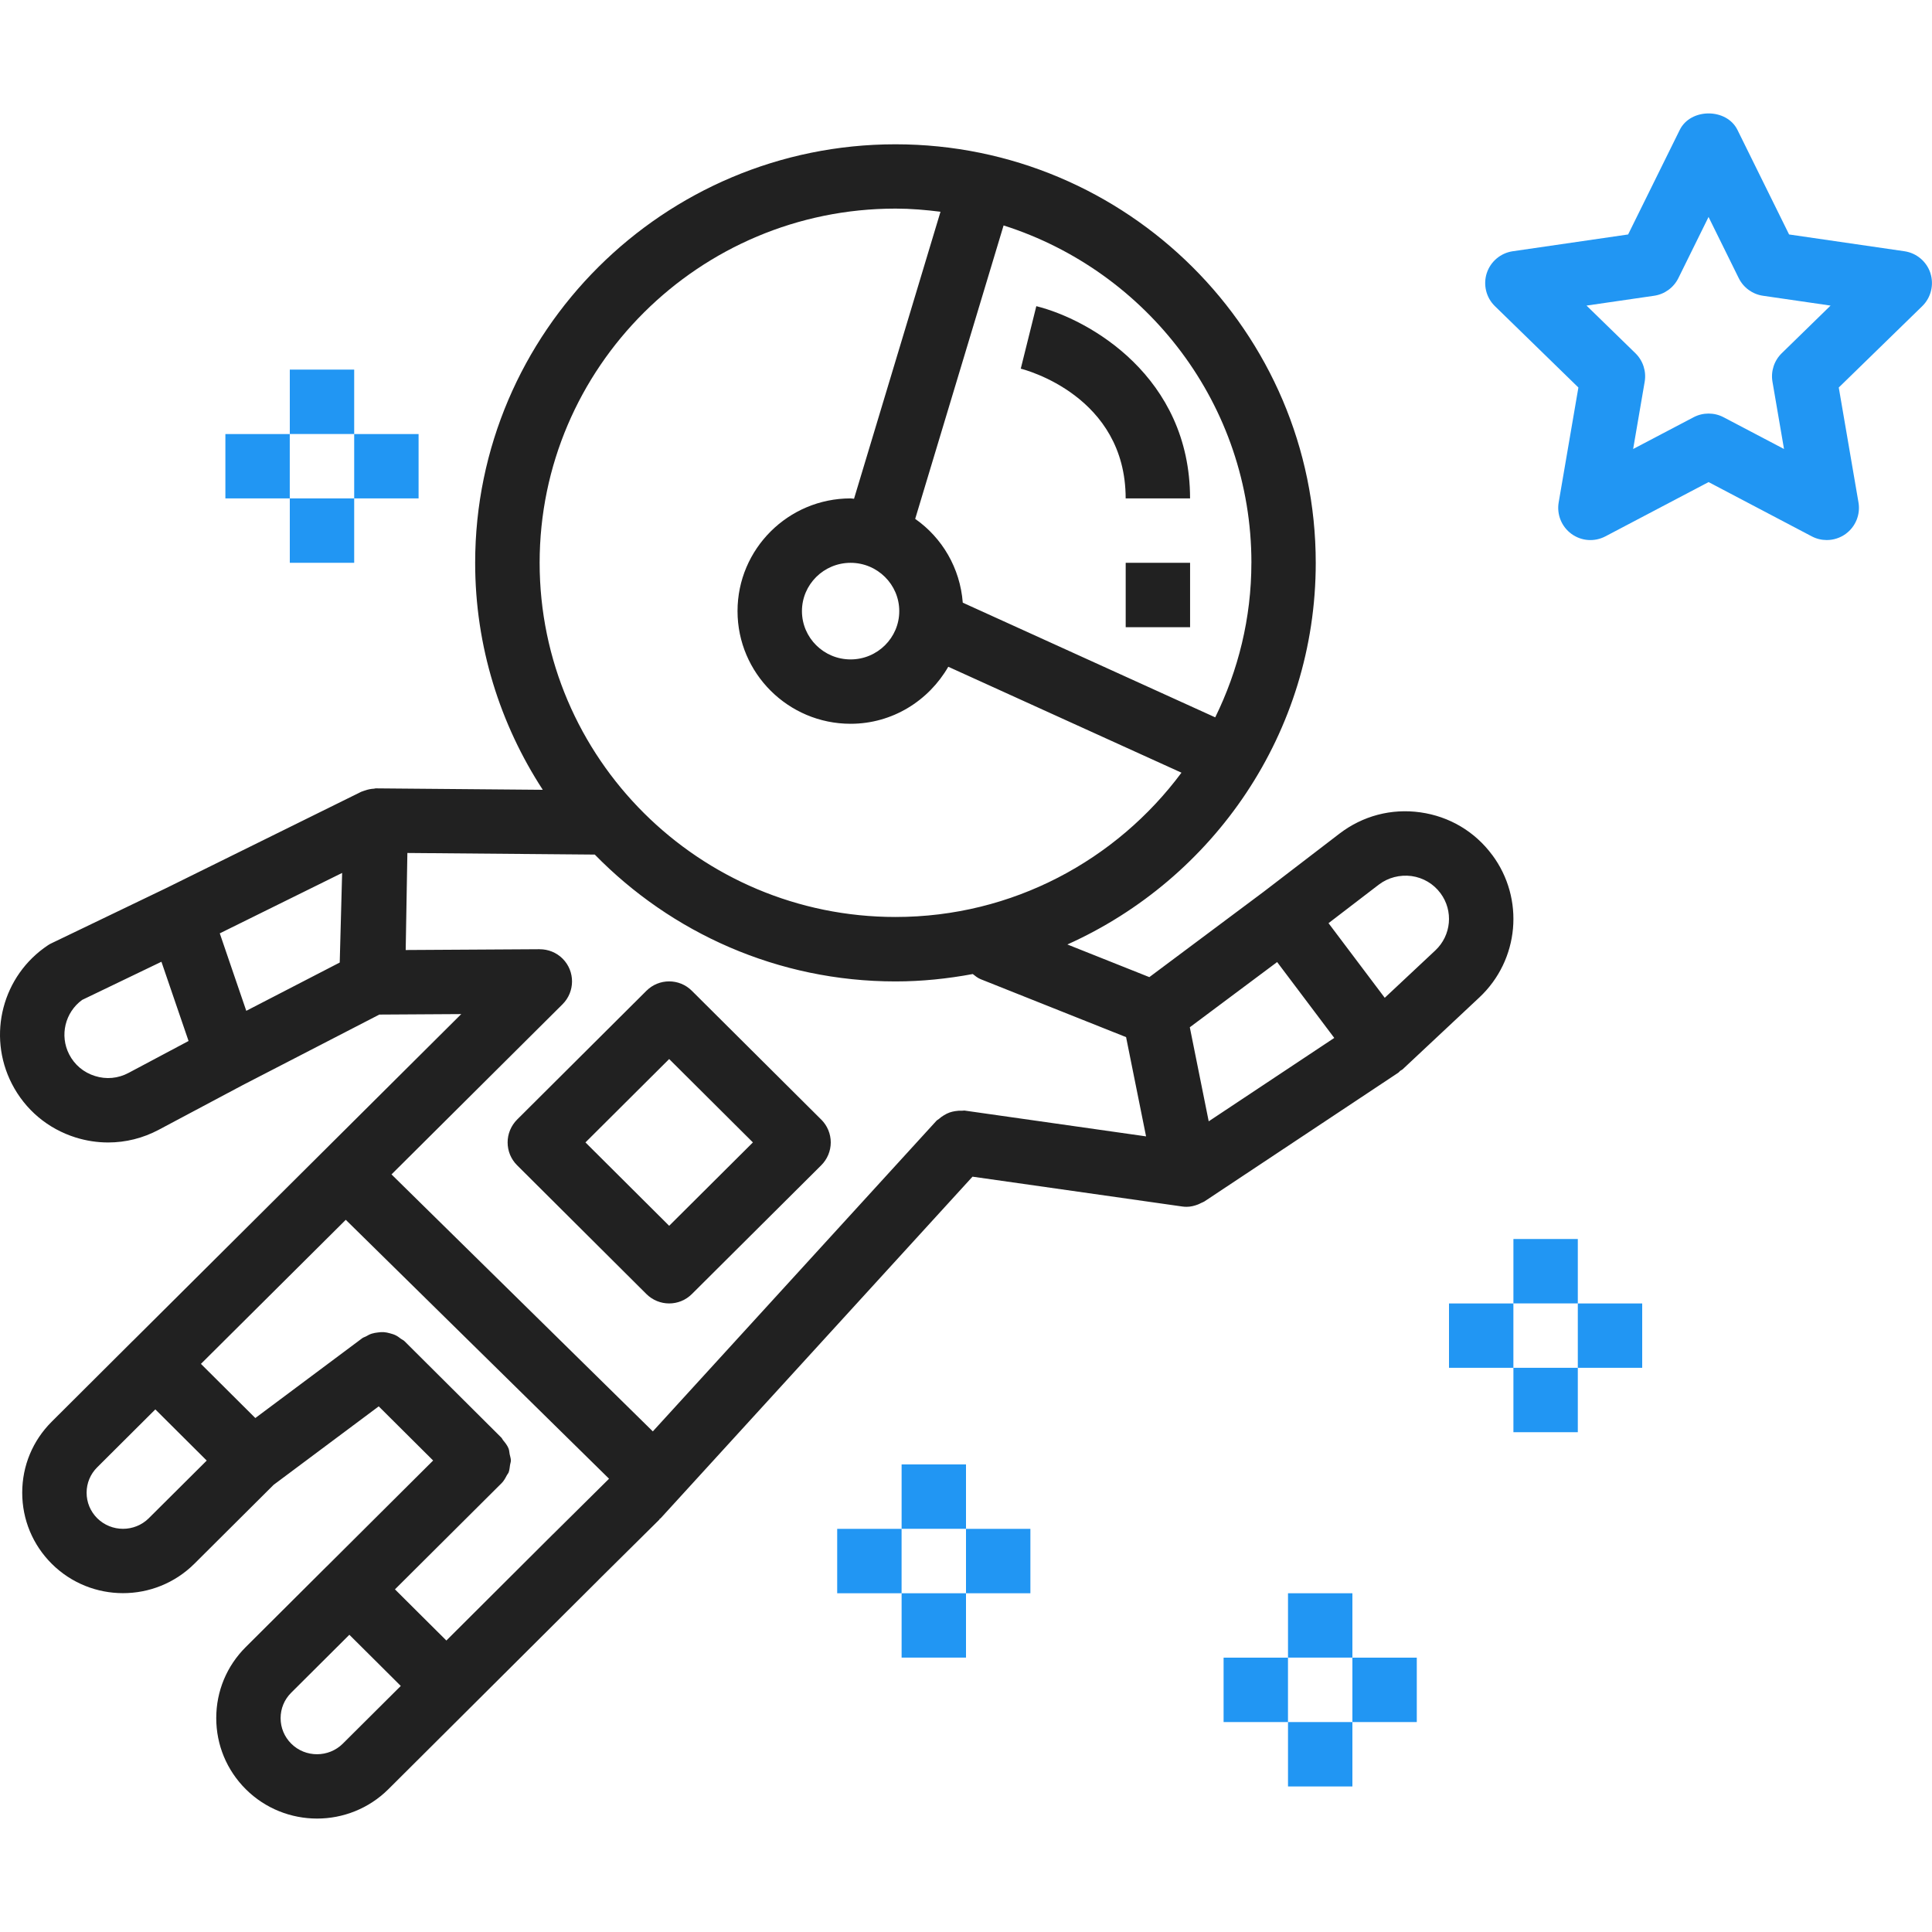
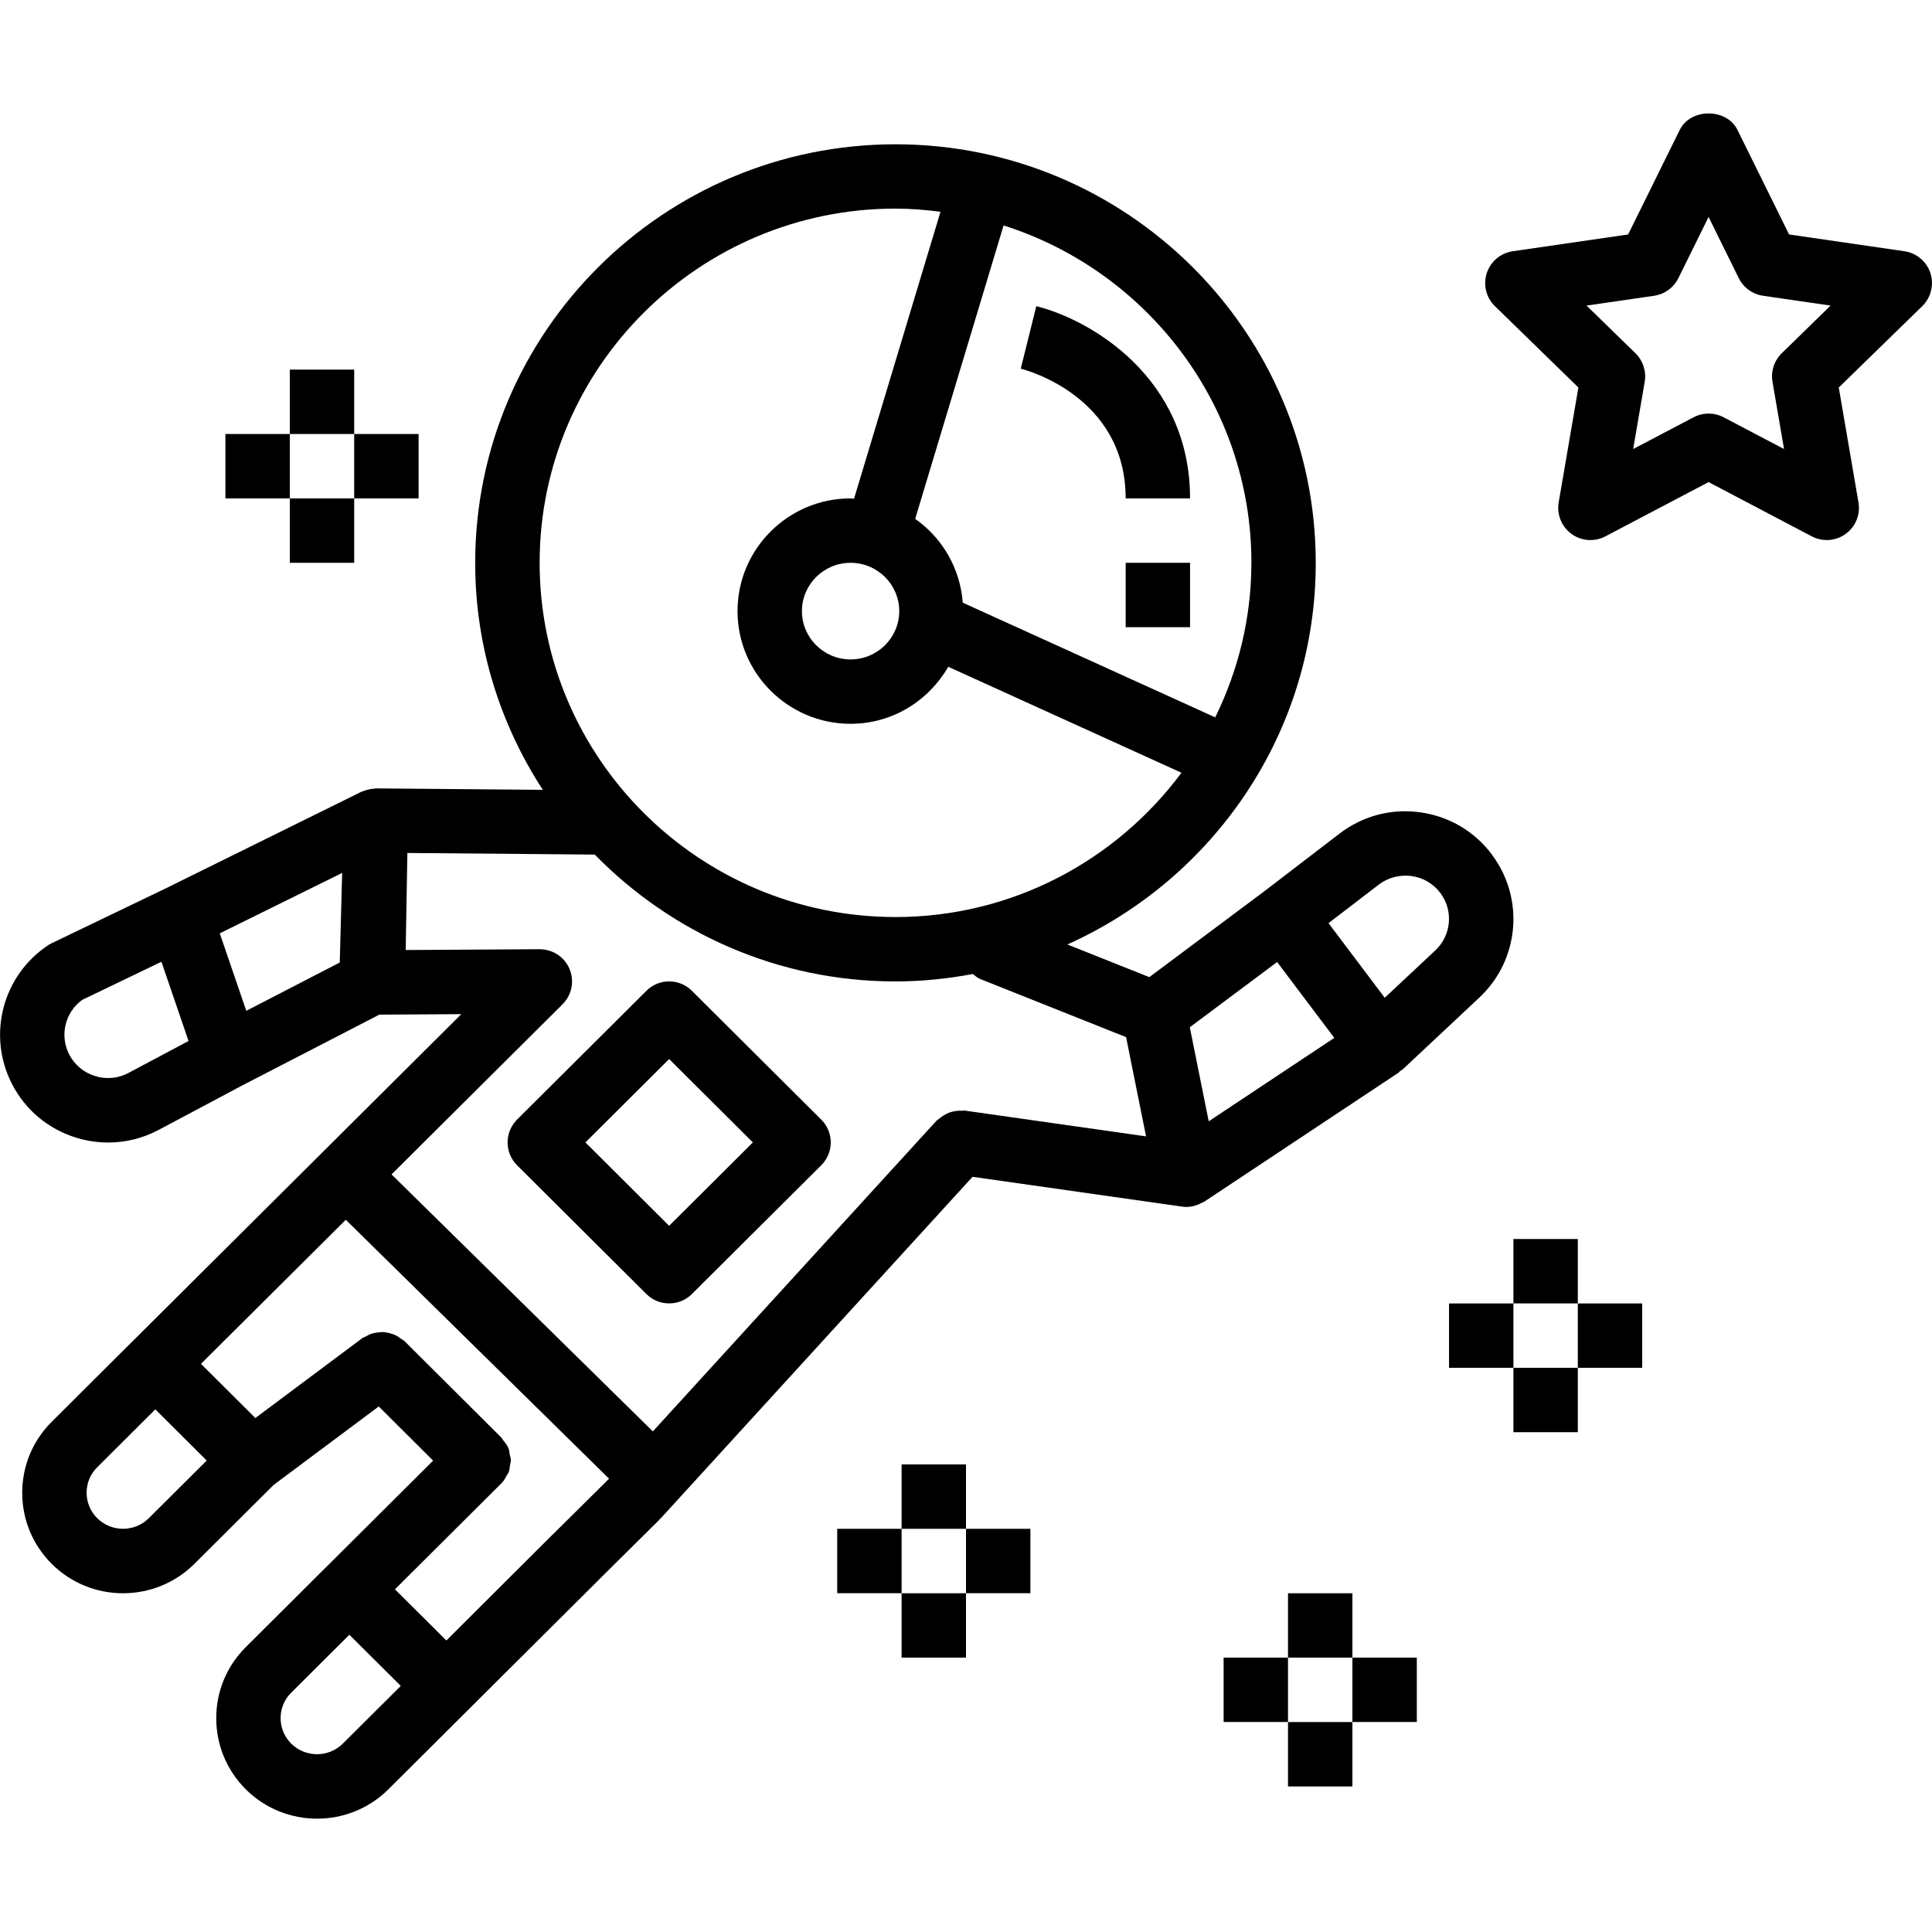
- <svg xmlns="http://www.w3.org/2000/svg" fill="none" viewBox="0 0 70 70">
-   <path fill="#2196F3" d="M69.943 9.896c-.138-.421-.502-.729-.942-.793l-4.179-.608-1.87-3.787c-.392-.798-1.7-.798-2.092 0l-1.87 3.787-4.179.608c-.44.064-.804.371-.943.793-.136.422-.023.887.295 1.196l3.025 2.948-.714 4.163c-.075.438.105.88.463 1.141.363.264.836.296 1.23.089l3.738-1.966 3.738 1.966c.17.09.358.134.544.134.241 0 .483-.075.686-.223.359-.261.539-.704.463-1.141l-.714-4.163 3.025-2.948c.317-.31.431-.774.295-1.196Zm-5.388 2.903c-.274.267-.4.654-.335 1.032l.418 2.437-2.189-1.15c-.17-.09-.357-.134-.544-.134-.187 0-.372.044-.544.134l-2.189 1.15.418-2.437c.065-.378-.061-.764-.335-1.032l-1.772-1.727 2.448-.356c.38-.055.708-.294.879-.638l1.094-2.217 1.094 2.217c.17.344.498.583.879.638l2.448.356-1.77 1.727ZM57.167 44.892h-2.333v2.333h2.333v-2.333Zm0 4.667h-2.333v2.333h2.333v-2.333Zm2.333-2.333H57.167v2.333h2.333v-2.333Zm-4.667 0h-2.333v2.333h2.333v-2.333Zm-5.833 10.5h-2.333v2.333h2.333v-2.333Zm0 4.667h-2.333v2.333h2.333v-2.333Zm2.333-2.333h-2.333v2.333h2.333v-2.333Zm-4.667 0h-2.333v2.333h2.333v-2.333ZM35 53.059h-2.333v2.333H35v-2.333Zm0 4.667h-2.333v2.333H35v-2.333Zm2.333-2.333H35v2.333h2.333v-2.333Zm-4.667 0h-2.333v2.333h2.333v-2.333ZM12.833 13.392h-2.333v2.333h2.333v-2.333Zm0 4.667h-2.333v2.333h2.333v-2.333Zm2.333-2.333h-2.333v2.333h2.333v-2.333Zm-4.667 0H8.166v2.333h2.333v-2.333Z" />
-   <path fill="#212121" d="M54.063 30.974c-.629-.848-1.552-1.394-2.599-1.541-1.052-.149-2.091.127-2.931.77l-2.738 2.099-.001.001-4.151 3.1-2.97-1.183c5.297-2.377 8.999-7.675 8.999-13.825 0-8.363-6.831-15.167-15.228-15.167S17.216 12.031 17.216 20.394c0 3.031.906 5.85 2.45 8.222l-6.046-.052h-.011c-.019 0-.034.009-.051.011-.116.005-.229.028-.34.068-.028.011-.057.016-.084.029-.014.006-.028.007-.042.014l-7.072 3.492c-.001 0-.002 0-.002.001l-4.142 1.992c-.046.02-.092.047-.138.077C.088 35.345-.474 37.504.43 39.268c.482.938 1.302 1.629 2.31 1.945.389.121.785.181 1.179.181.634 0 1.261-.155 1.836-.462l3.036-1.615 4.953-2.557 2.968-.018L4.808 48.588c-.001.001-.002.001-.004.002L1.877 51.507c-.692.688-1.072 1.602-1.072 2.576 0 .973.38 1.889 1.072 2.578.711.707 1.645 1.062 2.58 1.062.936 0 1.869-.355 2.582-1.062l2.875-2.863 3.808-2.843 1.971 1.962-3.854 3.837c-.001.001-.002.001-.004.002l-2.928 2.917c-.692.688-1.072 1.602-1.072 2.576 0 .973.38 1.889 1.072 2.579.711.707 1.646 1.062 2.581 1.062.934 0 1.87-.355 2.582-1.062l2.929-2.917 4.686-4.667c.001-.001.001-.002.002-.004l2.209-2.188-.008-.008c.014-.014.034-.019.048-.034l11.3-12.377 7.593 1.08c.055.008.11.012.165.012.141 0 .278-.034.409-.084.038-.014.072-.033.108-.051.042-.021.086-.033.126-.059l7.029-4.667c.026-.018.04-.045.064-.064.028-.022.063-.032.089-.056l2.781-2.605c1.447-1.356 1.647-3.577.464-5.166ZM4.66 38.872c-.379.203-.81.244-1.221.113-.408-.127-.74-.406-.933-.783-.352-.686-.148-1.521.469-1.973l2.874-1.383.692 2.022.291.849-2.17 1.154Zm7.65-3.998-3.387 1.75-.559-1.633-.401-1.174 4.433-2.189-.087 3.246Zm33.03-14.482c0 2.009-.479 3.904-1.31 5.599l-9.147-4.155c-.096-1.254-.747-2.352-1.724-3.036l3.203-10.632c5.201 1.654 8.979 6.507 8.979 12.223Zm-25.788 0c0-7.076 5.784-12.834 12.894-12.834.553 0 1.094.047 1.63.114L30.943 18.071c-.042-.001-.082-.013-.125-.013-2.259 0-4.096 1.832-4.096 4.083s1.838 4.083 4.096 4.083c1.519 0 2.832-.839 3.54-2.066l8.449 3.838c-2.351 3.164-6.114 5.228-10.361 5.228-7.11 0-12.894-5.758-12.894-12.834Zm13.03 1.75c0 .965-.791 1.75-1.763 1.75-.972 0-1.763-.785-1.763-1.75 0-.965.791-1.75 1.763-1.75.972 0 1.763.785 1.763 1.75ZM5.392 55.008c-.517.512-1.353.511-1.869.001-.249-.249-.385-.576-.385-.925 0-.348.136-.675.385-.922l2.105-2.097 1.862 1.854-2.098 2.088Zm7.03 8.167c-.517.512-1.355.513-1.87.001-.249-.249-.385-.576-.385-.925 0-.348.136-.676.385-.922l2.106-2.098.881.876.982.978-2.099 2.089Zm7.616-7.588c-.001.001-.002.001-.004.002l-3.861 3.85-.881-.876-.982-.978 3.857-3.84v-.001c.001-.001.002-.001.004-.002.087-.087.142-.193.196-.296.015-.03.044-.056.057-.087.036-.09.042-.187.056-.281.007-.054.03-.104.03-.159 0-.078-.028-.154-.044-.231-.014-.07-.014-.141-.041-.209-.044-.11-.12-.206-.2-.301-.022-.026-.03-.058-.055-.083h-.001c-.001-.001-.001-.004-.002-.005l-3.515-3.5c-.037-.037-.085-.052-.127-.084-.062-.048-.121-.092-.19-.126-.066-.033-.134-.052-.204-.071-.075-.021-.147-.037-.225-.043-.071-.005-.138.002-.209.011-.078.009-.152.02-.228.044-.073.023-.139.059-.206.098-.043.025-.092.033-.133.063l-3.879 2.896-1.971-1.962 5.248-5.22 9.539 9.381-2.029 2.01Zm14.916-15.349c-.034-.005-.065.008-.099.006-.085-.005-.167.001-.252.015-.067.012-.13.025-.193.047-.075.026-.142.061-.211.103-.065.04-.125.082-.182.134-.028.025-.062.036-.087.064L23.653 51.862l-9.468-9.311 6.197-6.165c.456-.455.459-1.194.004-1.651-.23-.23-.532-.343-.834-.342v-.001l-4.853.029.061-3.516 6.79.058c2.767 2.83 6.627 4.596 10.897 4.596.957 0 1.89-.099 2.799-.268.087.07.174.141.283.186l5.271 2.1.334 1.659.39 1.937-6.568-.934Zm8.84.39-.685-3.408 3.164-2.363.828 1.099 1.242 1.65-4.55 3.022Zm8.211-6.193-1.833 1.717-2.037-2.704 1.819-1.394c.34-.261.768-.367 1.188-.313.422.059.796.28 1.05.622.474.638.393 1.528-.187 2.072Z" />
-   <path fill="#212121" d="m29.755 40.565-4.688-4.667c-.454-.454-1.191-.454-1.646 0l-4.686 4.667c-.219.221-.343.517-.343.827 0 .31.122.608.343.827l4.686 4.667c.228.226.526.34.824.34s.596-.113.823-.34l4.688-4.667c.219-.219.344-.517.344-.827 0-.31-.124-.608-.344-.827Zm-5.51 3.848-3.033-3.021 3.033-3.021 3.034 3.021-3.034 3.021Zm13.303-33.321-.564 2.266c.155.038 3.801.988 3.801 4.701h2.333c-0-4.413-3.644-6.487-5.571-6.966Zm5.571 9.3h-2.333v2.333h2.333v-2.333Z" />
+ <svg xmlns="http://www.w3.org/2000/svg" version="1.1" width="70" height="70" viewBox="0 0 70 70">
+   <path d="M69.943 9.896c-0.138-0.421-0.502-0.729-0.942-0.793l-4.179-0.608-1.87-3.787c-0.392-0.798-1.7-0.798-2.092 0l-1.87 3.787-4.179 0.608c-0.44 0.064-0.804 0.371-0.943 0.793-0.136 0.422-0.023 0.887 0.295 1.196l3.025 2.948-0.714 4.163c-0.075 0.437 0.105 0.88 0.463 1.141 0.363 0.264 0.836 0.296 1.23 0.089l3.738-1.966 3.738 1.966c0.17 0.090 0.358 0.134 0.544 0.134 0.242 0 0.483-0.075 0.686-0.223 0.359-0.261 0.539-0.704 0.463-1.141l-0.714-4.163 3.025-2.948c0.317-0.31 0.431-0.774 0.295-1.196zM64.556 12.799c-0.274 0.267-0.4 0.654-0.335 1.033l0.418 2.437-2.189-1.15c-0.17-0.090-0.357-0.134-0.544-0.134s-0.372 0.044-0.544 0.134l-2.189 1.15 0.418-2.437c0.065-0.378-0.061-0.764-0.335-1.033l-1.772-1.727 2.448-0.356c0.38-0.055 0.708-0.294 0.879-0.638l1.094-2.217 1.094 2.217c0.17 0.344 0.498 0.583 0.879 0.638l2.448 0.356-1.77 1.727zM57.167 44.892h-2.333v2.333h2.333v-2.333zM57.167 49.559h-2.333v2.333h2.333v-2.333zM59.5 47.226h-2.333v2.333h2.333v-2.333zM54.834 47.226h-2.333v2.333h2.333v-2.333zM49 57.726h-2.333v2.333h2.333v-2.333zM49 62.393h-2.333v2.333h2.333v-2.333zM51.334 60.059h-2.334v2.333h2.334v-2.333zM46.667 60.059h-2.333v2.333h2.333v-2.333zM35 53.059h-2.333v2.333h2.333v-2.333zM35 57.726h-2.333v2.333h2.333v-2.333zM37.333 55.392h-2.333v2.333h2.333v-2.333zM32.667 55.392h-2.333v2.333h2.333v-2.333zM12.833 13.392h-2.333v2.333h2.333v-2.333zM12.833 18.059h-2.333v2.333h2.333v-2.333zM15.166 15.725h-2.333v2.333h2.333v-2.333zM10.5 15.725h-2.333v2.333h2.333v-2.333z" />
+   <path d="M54.064 30.974c-0.629-0.848-1.552-1.394-2.599-1.541-1.052-0.149-2.091 0.127-2.931 0.77l-2.74 2.1-4.151 3.1-2.97-1.183c5.297-2.377 8.999-7.675 8.999-13.825 0-8.363-6.831-15.167-15.228-15.167s-15.227 6.804-15.227 15.167c0 3.031 0.906 5.85 2.45 8.222l-6.056-0.052c-0.019 0-0.034 0.009-0.051 0.011-0.116 0.005-0.229 0.028-0.339 0.068-0.028 0.011-0.057 0.016-0.084 0.029-0.014 0.006-0.028 0.007-0.042 0.014l-7.072 3.492c-0.001 0-0.002 0-0.002 0.001l-4.142 1.992c-0.046 0.020-0.092 0.047-0.138 0.077-1.651 1.099-2.213 3.257-1.309 5.021 0.482 0.938 1.302 1.629 2.31 1.945 0.389 0.121 0.785 0.181 1.179 0.181 0.634 0 1.261-0.155 1.836-0.462l3.036-1.615 4.952-2.557 2.968-0.017-11.904 11.847c-0.001 0.001-0.002 0.001-0.004 0.002l-2.928 2.917c-0.692 0.688-1.072 1.602-1.072 2.576 0 0.973 0.38 1.889 1.072 2.578 0.711 0.707 1.645 1.062 2.58 1.062 0.936 0 1.869-0.355 2.582-1.062l2.875-2.863 3.808-2.843 1.971 1.962-3.854 3.837c-0.001 0.001-0.002 0.001-0.004 0.002l-2.928 2.917c-0.692 0.688-1.072 1.602-1.072 2.576 0 0.973 0.38 1.889 1.072 2.579 0.711 0.707 1.646 1.062 2.581 1.062s1.87-0.355 2.582-1.062l7.616-7.583c0.001-0.001 0.001-0.002 0.002-0.004l2.209-2.188-0.008-0.008c0.014-0.014 0.034-0.019 0.048-0.034l11.3-12.377 7.593 1.080c0.055 0.008 0.11 0.012 0.164 0.012 0.141 0 0.278-0.034 0.409-0.084 0.038-0.014 0.072-0.033 0.108-0.051 0.042-0.021 0.086-0.033 0.126-0.059l7.029-4.667c0.026-0.017 0.040-0.046 0.064-0.064 0.028-0.022 0.063-0.032 0.089-0.056l2.781-2.605c1.447-1.356 1.647-3.577 0.464-5.166zM4.66 38.872c-0.379 0.203-0.81 0.244-1.221 0.113-0.408-0.127-0.74-0.406-0.933-0.783-0.352-0.686-0.148-1.521 0.469-1.973l2.874-1.383 0.982 2.871-2.17 1.154zM12.31 34.874l-3.387 1.75-0.96-2.807 4.434-2.189-0.087 3.246zM45.34 20.392c0 2.009-0.479 3.904-1.31 5.599l-9.147-4.155c-0.096-1.254-0.747-2.352-1.724-3.036l3.203-10.632c5.201 1.654 8.979 6.507 8.979 12.223zM19.552 20.392c0-7.076 5.784-12.834 12.894-12.834 0.553 0 1.094 0.047 1.63 0.114l-3.133 10.399c-0.042-0.001-0.082-0.013-0.125-0.013-2.259 0-4.096 1.832-4.096 4.083s1.838 4.084 4.096 4.084c1.519 0 2.832-0.839 3.54-2.066l8.449 3.839c-2.351 3.164-6.114 5.228-10.361 5.228-7.11 0-12.894-5.758-12.894-12.834zM32.581 22.142c0 0.965-0.791 1.75-1.763 1.75s-1.763-0.785-1.763-1.75c0-0.965 0.791-1.75 1.763-1.75s1.763 0.785 1.763 1.75zM5.392 55.007c-0.517 0.512-1.353 0.511-1.869 0.001-0.249-0.249-0.385-0.576-0.385-0.925 0-0.348 0.136-0.676 0.385-0.922l2.105-2.097 1.862 1.854-2.098 2.088zM12.422 63.174c-0.517 0.512-1.354 0.513-1.87 0.001-0.249-0.249-0.385-0.576-0.385-0.925 0-0.348 0.136-0.676 0.385-0.922l2.106-2.098 1.863 1.854-2.099 2.089zM20.038 55.586c-0.001 0.001-0.002 0.001-0.004 0.002l-3.861 3.85-1.863-1.854 3.857-3.841c0.001-0.001 0.002-0.001 0.004-0.002 0.087-0.087 0.142-0.193 0.196-0.296 0.015-0.030 0.044-0.056 0.057-0.087 0.036-0.090 0.042-0.187 0.056-0.281 0.007-0.054 0.030-0.104 0.030-0.159 0-0.078-0.028-0.154-0.044-0.231-0.014-0.070-0.014-0.141-0.041-0.209-0.044-0.11-0.12-0.206-0.199-0.301-0.022-0.026-0.030-0.058-0.055-0.083h-0.001c-0.001-0.001-0.001-0.004-0.002-0.005l-3.515-3.5c-0.037-0.037-0.085-0.053-0.127-0.084-0.062-0.048-0.121-0.092-0.19-0.126-0.066-0.033-0.134-0.053-0.204-0.071-0.075-0.021-0.147-0.037-0.225-0.043-0.071-0.005-0.138 0.002-0.209 0.011-0.078 0.009-0.152 0.020-0.228 0.044-0.073 0.023-0.139 0.059-0.206 0.098-0.043 0.024-0.092 0.033-0.133 0.063l-3.879 2.896-1.971-1.962 5.248-5.22 9.539 9.381-2.029 2.010zM34.954 40.237c-0.034-0.005-0.065 0.008-0.099 0.006-0.085-0.005-0.167 0.001-0.252 0.015-0.067 0.012-0.129 0.024-0.192 0.047-0.075 0.026-0.142 0.061-0.211 0.103-0.065 0.040-0.125 0.082-0.182 0.134-0.028 0.024-0.062 0.036-0.087 0.064l-10.277 11.256-9.468-9.311 6.197-6.165c0.456-0.455 0.459-1.193 0.003-1.651-0.23-0.23-0.532-0.343-0.834-0.342v-0.001l-4.853 0.029 0.061-3.516 6.79 0.058c2.767 2.83 6.627 4.596 10.897 4.596 0.957 0 1.89-0.099 2.799-0.268 0.087 0.070 0.174 0.141 0.283 0.186l5.271 2.1 0.334 1.659 0.39 1.937-6.568-0.934zM43.794 40.627l-0.685-3.408 3.164-2.363 2.071 2.749-4.55 3.022zM52.005 34.434l-1.833 1.717-2.037-2.704 1.819-1.394c0.339-0.261 0.768-0.367 1.188-0.313 0.422 0.059 0.796 0.28 1.050 0.622 0.474 0.638 0.393 1.528-0.187 2.072z" />
+   <path d="M29.755 40.565l-4.688-4.667c-0.454-0.454-1.191-0.454-1.646 0l-4.687 4.667c-0.219 0.221-0.343 0.517-0.343 0.827s0.122 0.608 0.343 0.827l4.687 4.667c0.227 0.226 0.526 0.339 0.824 0.339s0.596-0.113 0.823-0.339l4.688-4.667c0.219-0.219 0.344-0.517 0.344-0.827s-0.124-0.608-0.344-0.827zM24.244 44.413l-3.033-3.021 3.033-3.021 3.034 3.021-3.034 3.021zM37.547 11.092l-0.563 2.266c0.155 0.038 3.801 0.988 3.801 4.701h2.333c-0-4.413-3.644-6.487-5.571-6.966zM43.118 20.392h-2.333v2.333h2.333v-2.333z" />
</svg>
